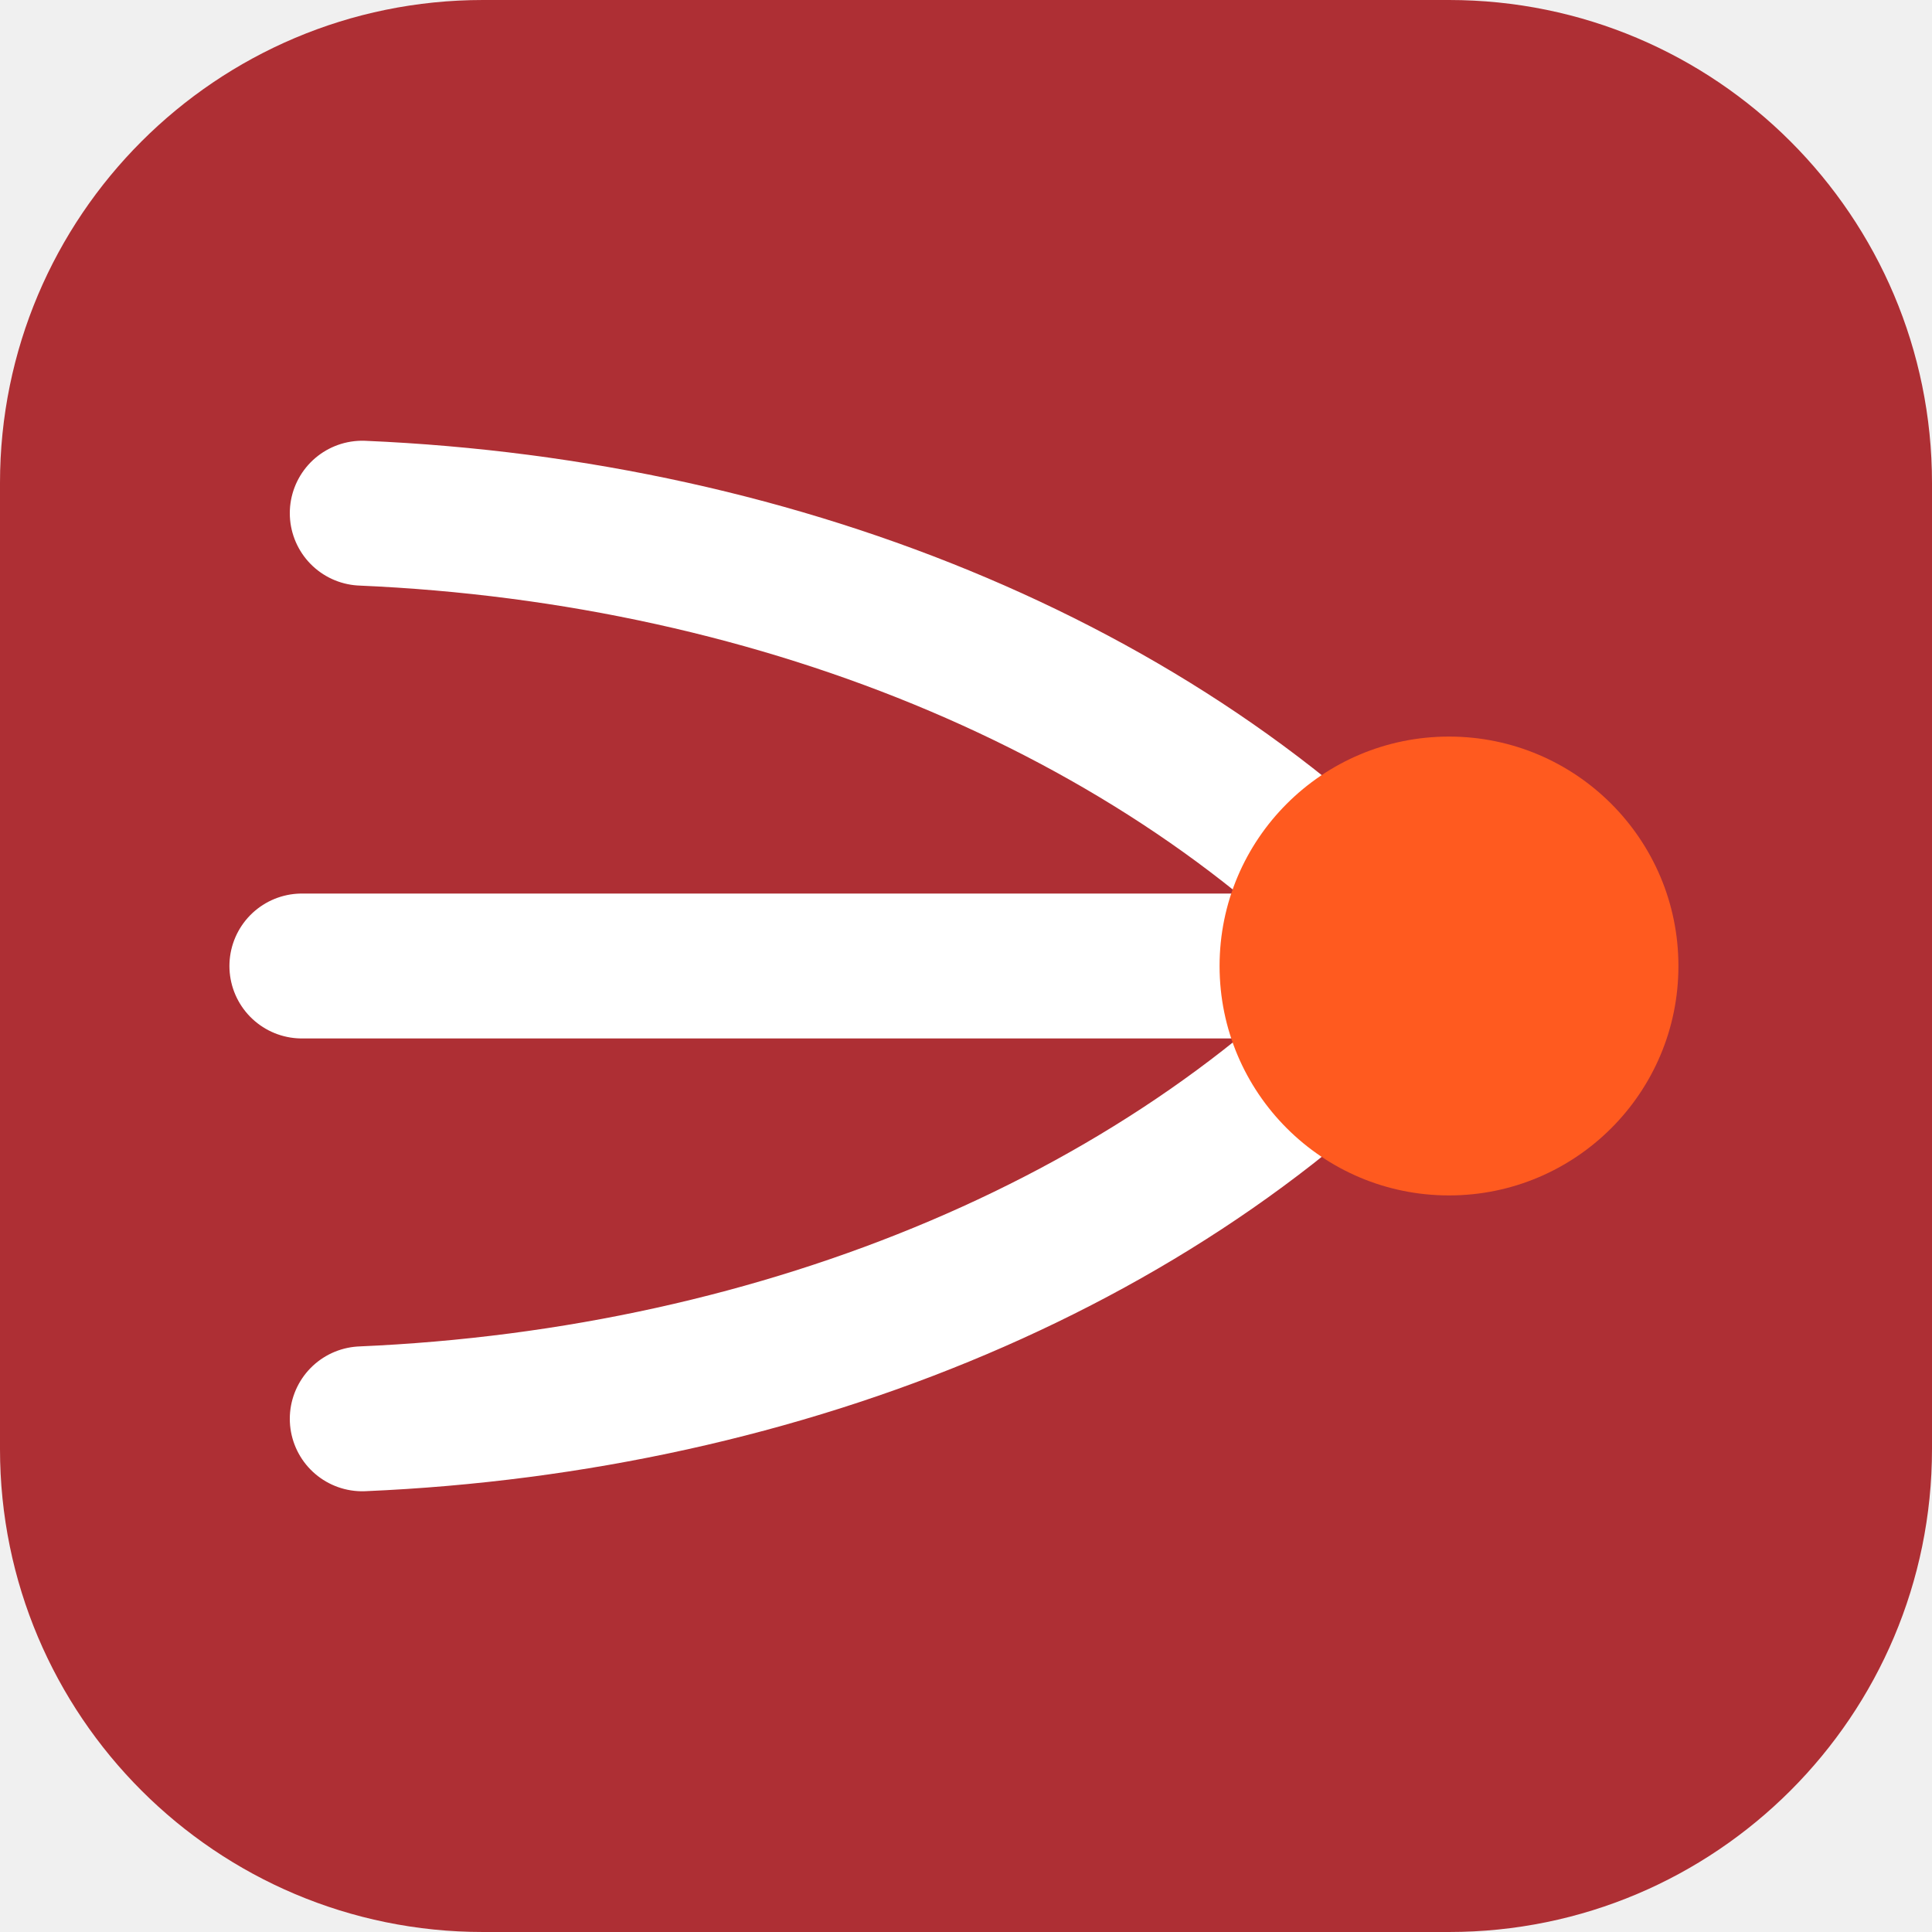
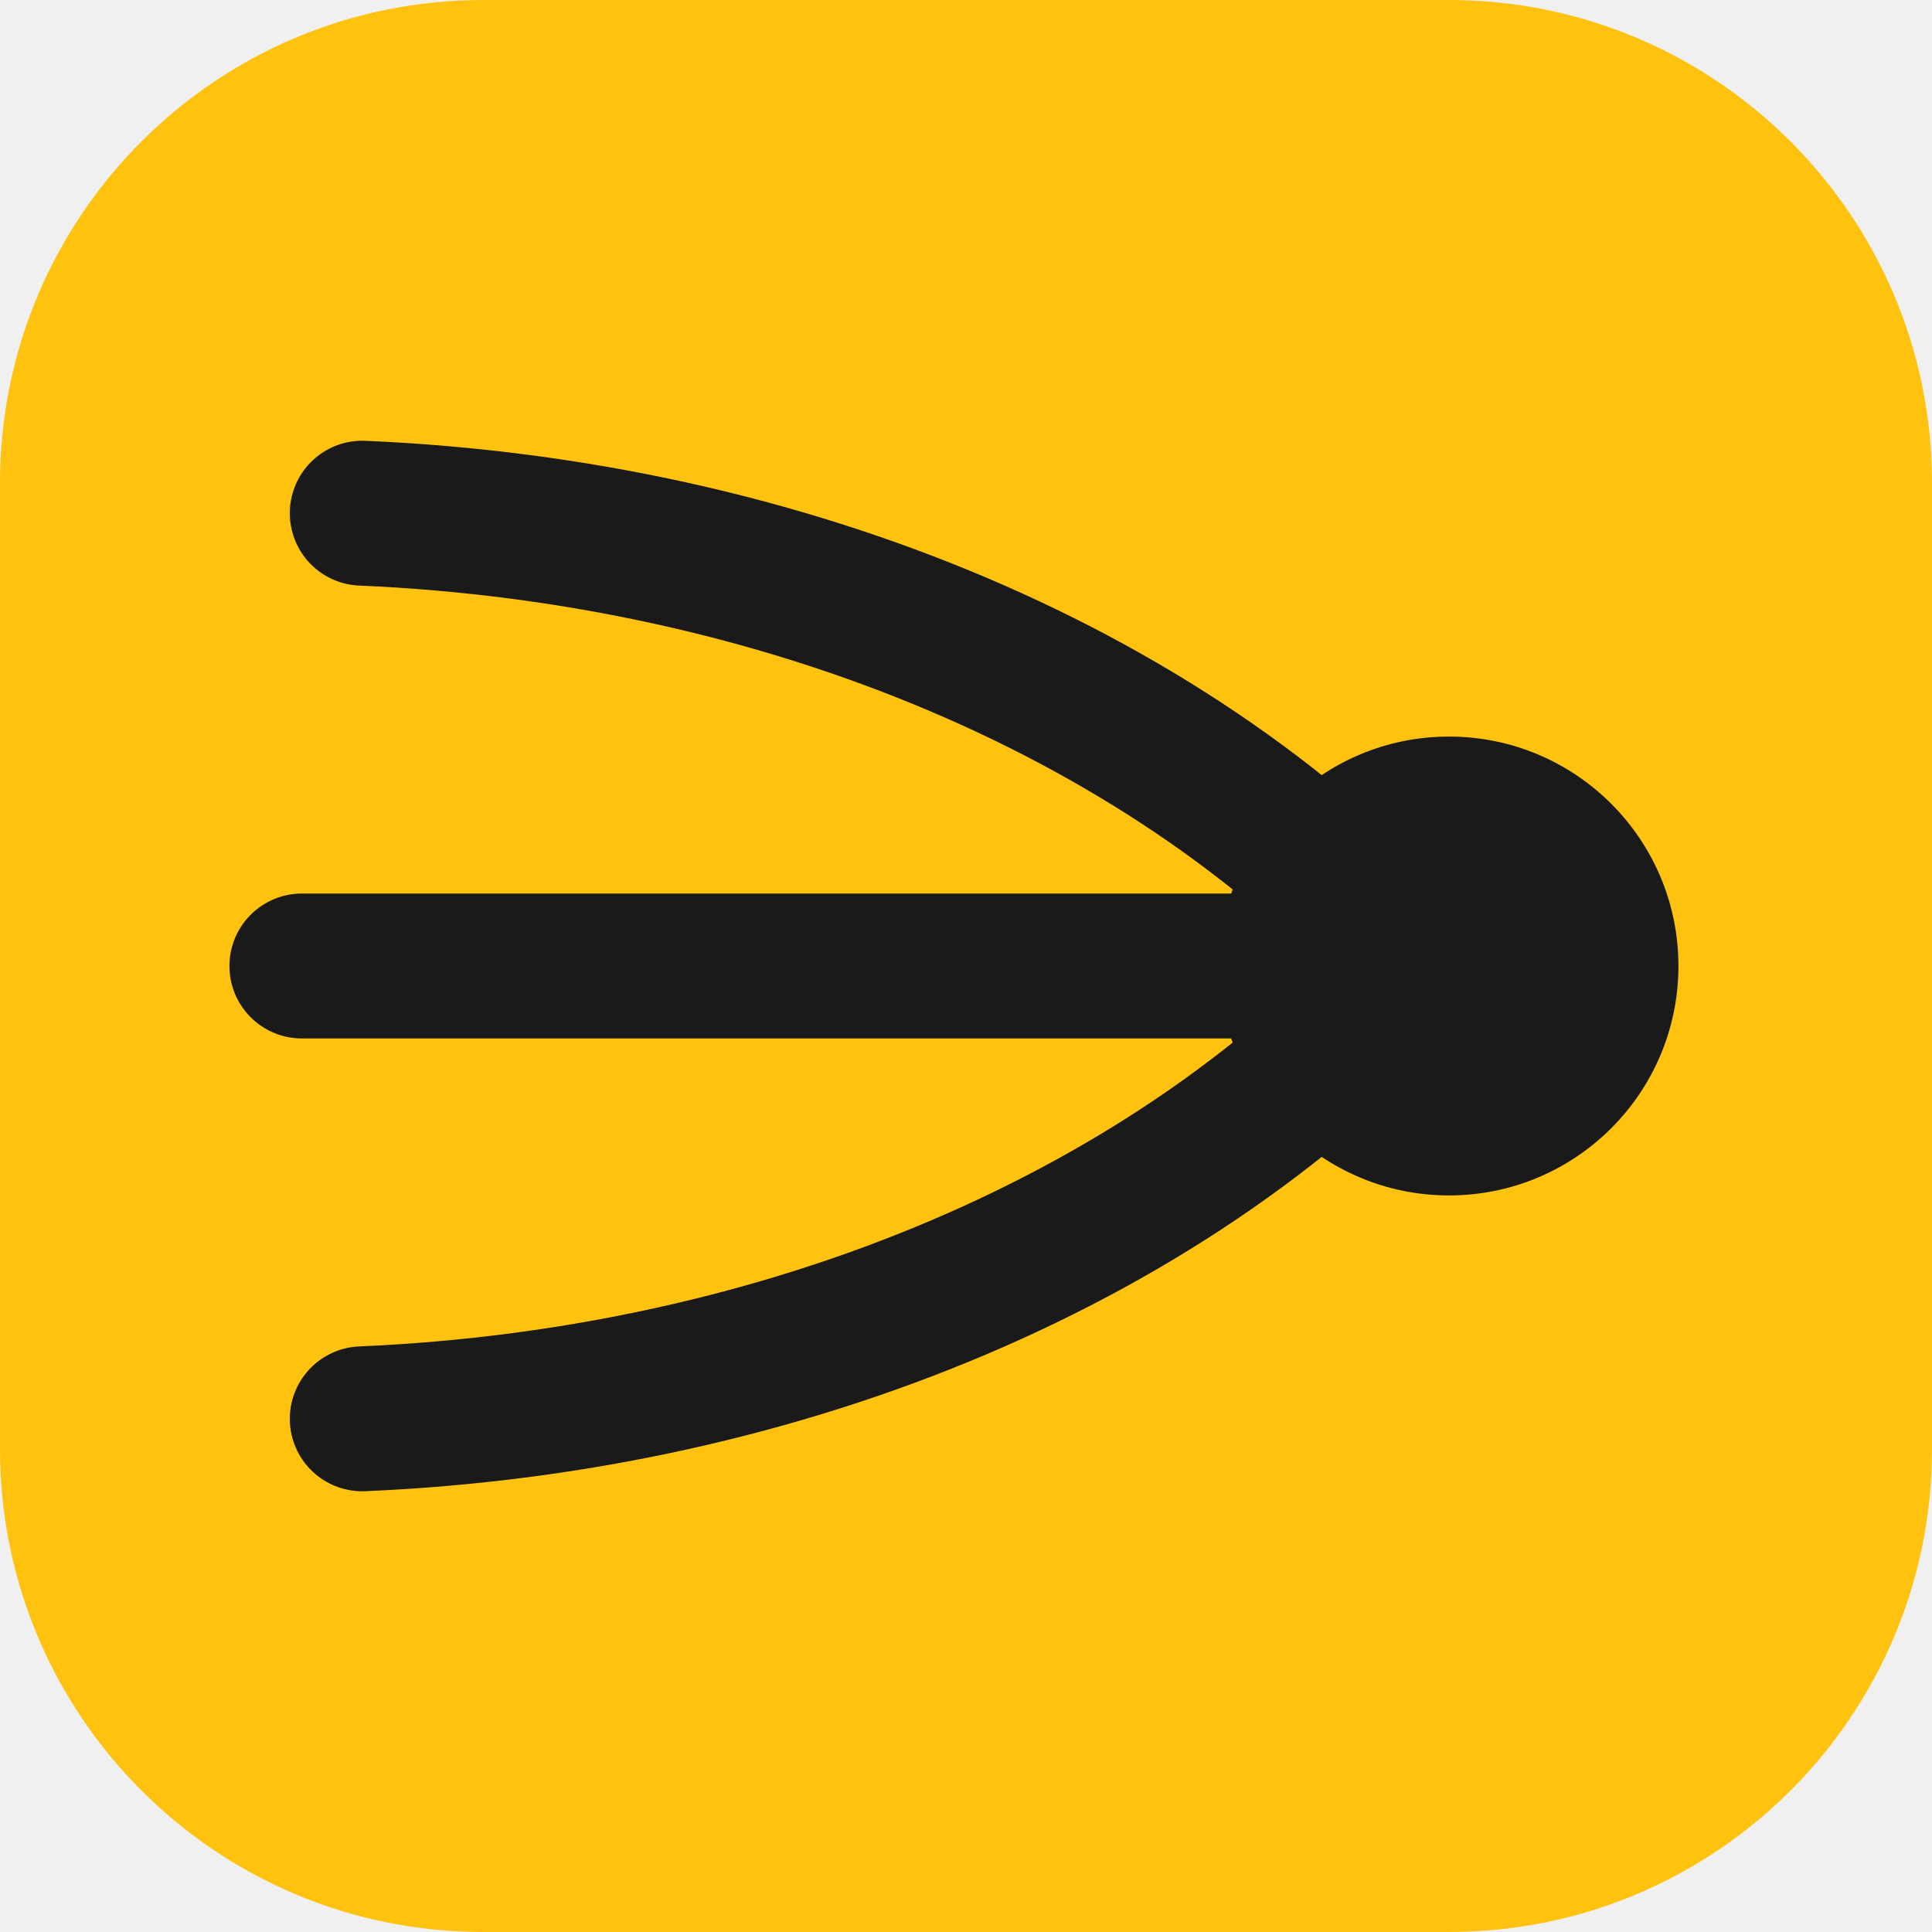
<svg xmlns="http://www.w3.org/2000/svg" width="32" height="32" viewBox="0 0 32 32" fill="none">
-   <rect width="32" height="32" rx="8" fill="#AE2F34" />
-   <path d="M6 8.5C13 8.8 19.5 11.5 23.5 16" stroke="#fff" stroke-width="2.4" stroke-linecap="round" />
-   <path d="M5 16H23.5" stroke="#fff" stroke-width="2.4" stroke-linecap="round" />
-   <path d="M6 23.5C13 23.2 19.5 20.5 23.5 16" stroke="#fff" stroke-width="2.4" stroke-linecap="round" />
-   <circle cx="24" cy="16" r="3.8" fill="#FF5A1F" />
+   <rect width="32" height="32" rx="8" fill="#FFC20E" />
+   <path d="M6 8.5C13 8.8 19.5 11.5 23.5 16" stroke="#1A1A1A" stroke-width="2.4" stroke-linecap="round" />
+   <path d="M5 16H23.5" stroke="#1A1A1A" stroke-width="2.4" stroke-linecap="round" />
+   <path d="M6 23.5C13 23.2 19.5 20.5 23.5 16" stroke="#1A1A1A" stroke-width="2.4" stroke-linecap="round" />
+   <circle cx="24" cy="16" r="3.8" fill="#1A1A1A" />
</svg>
